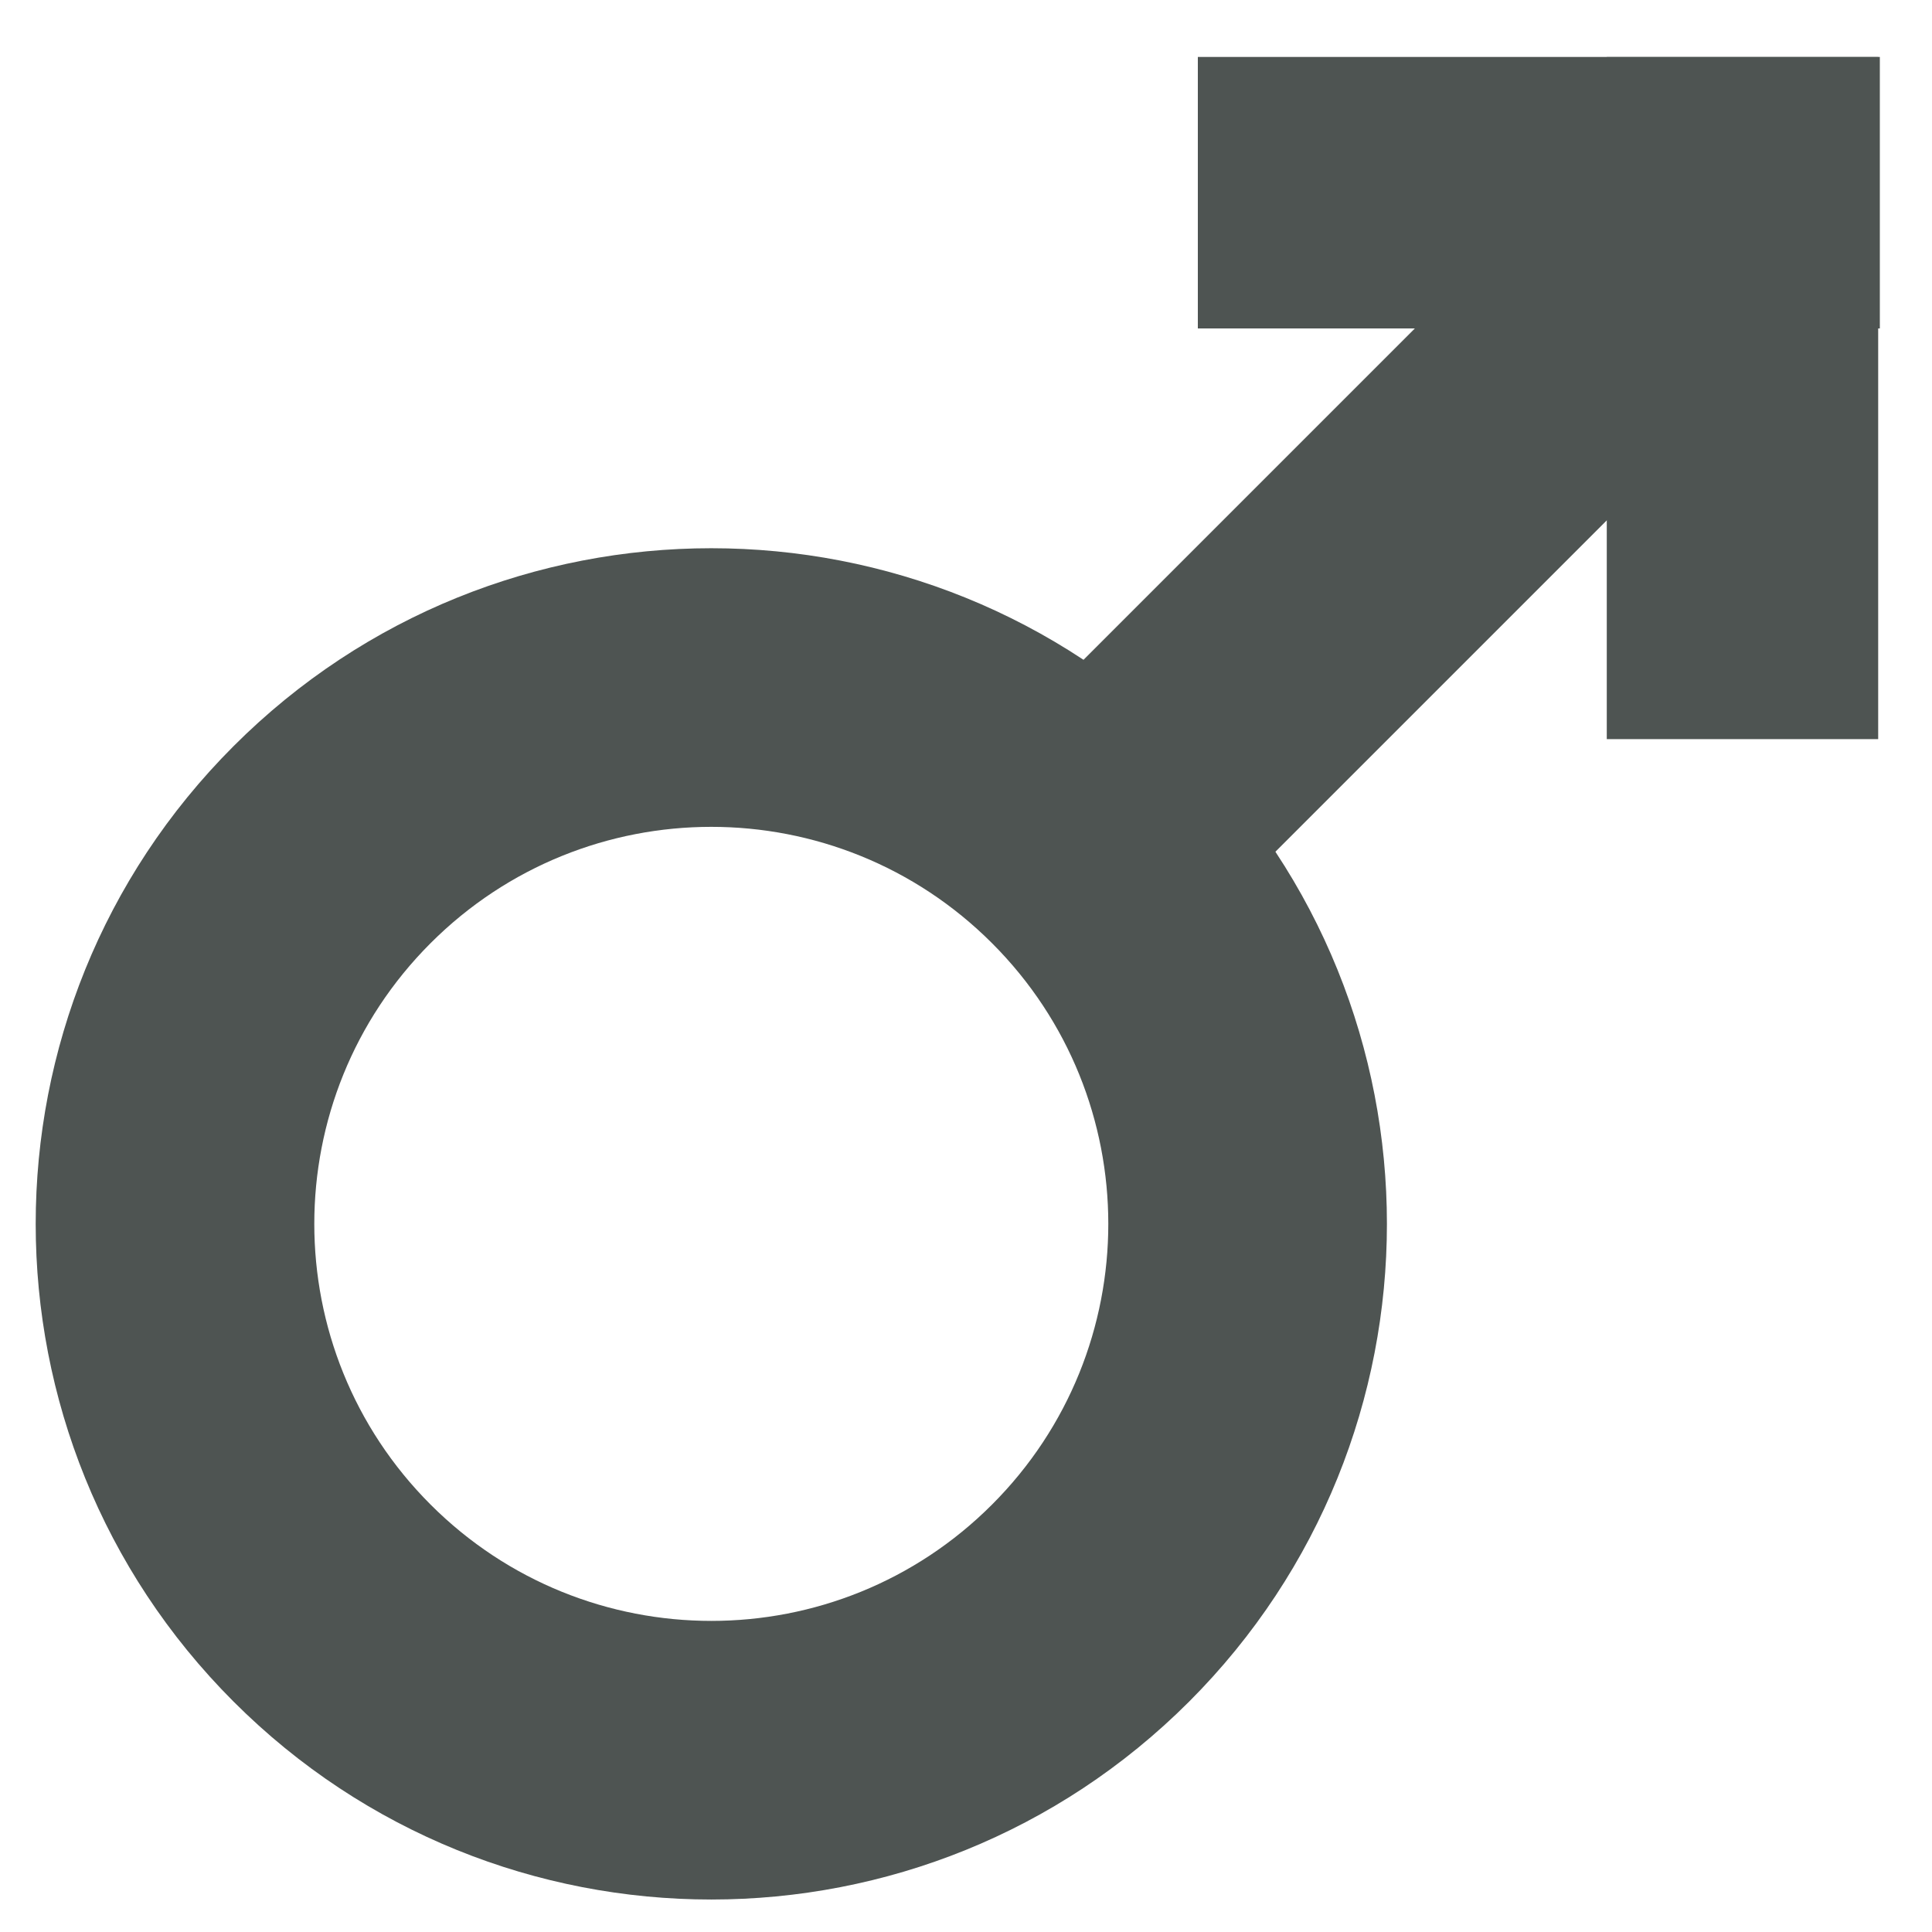
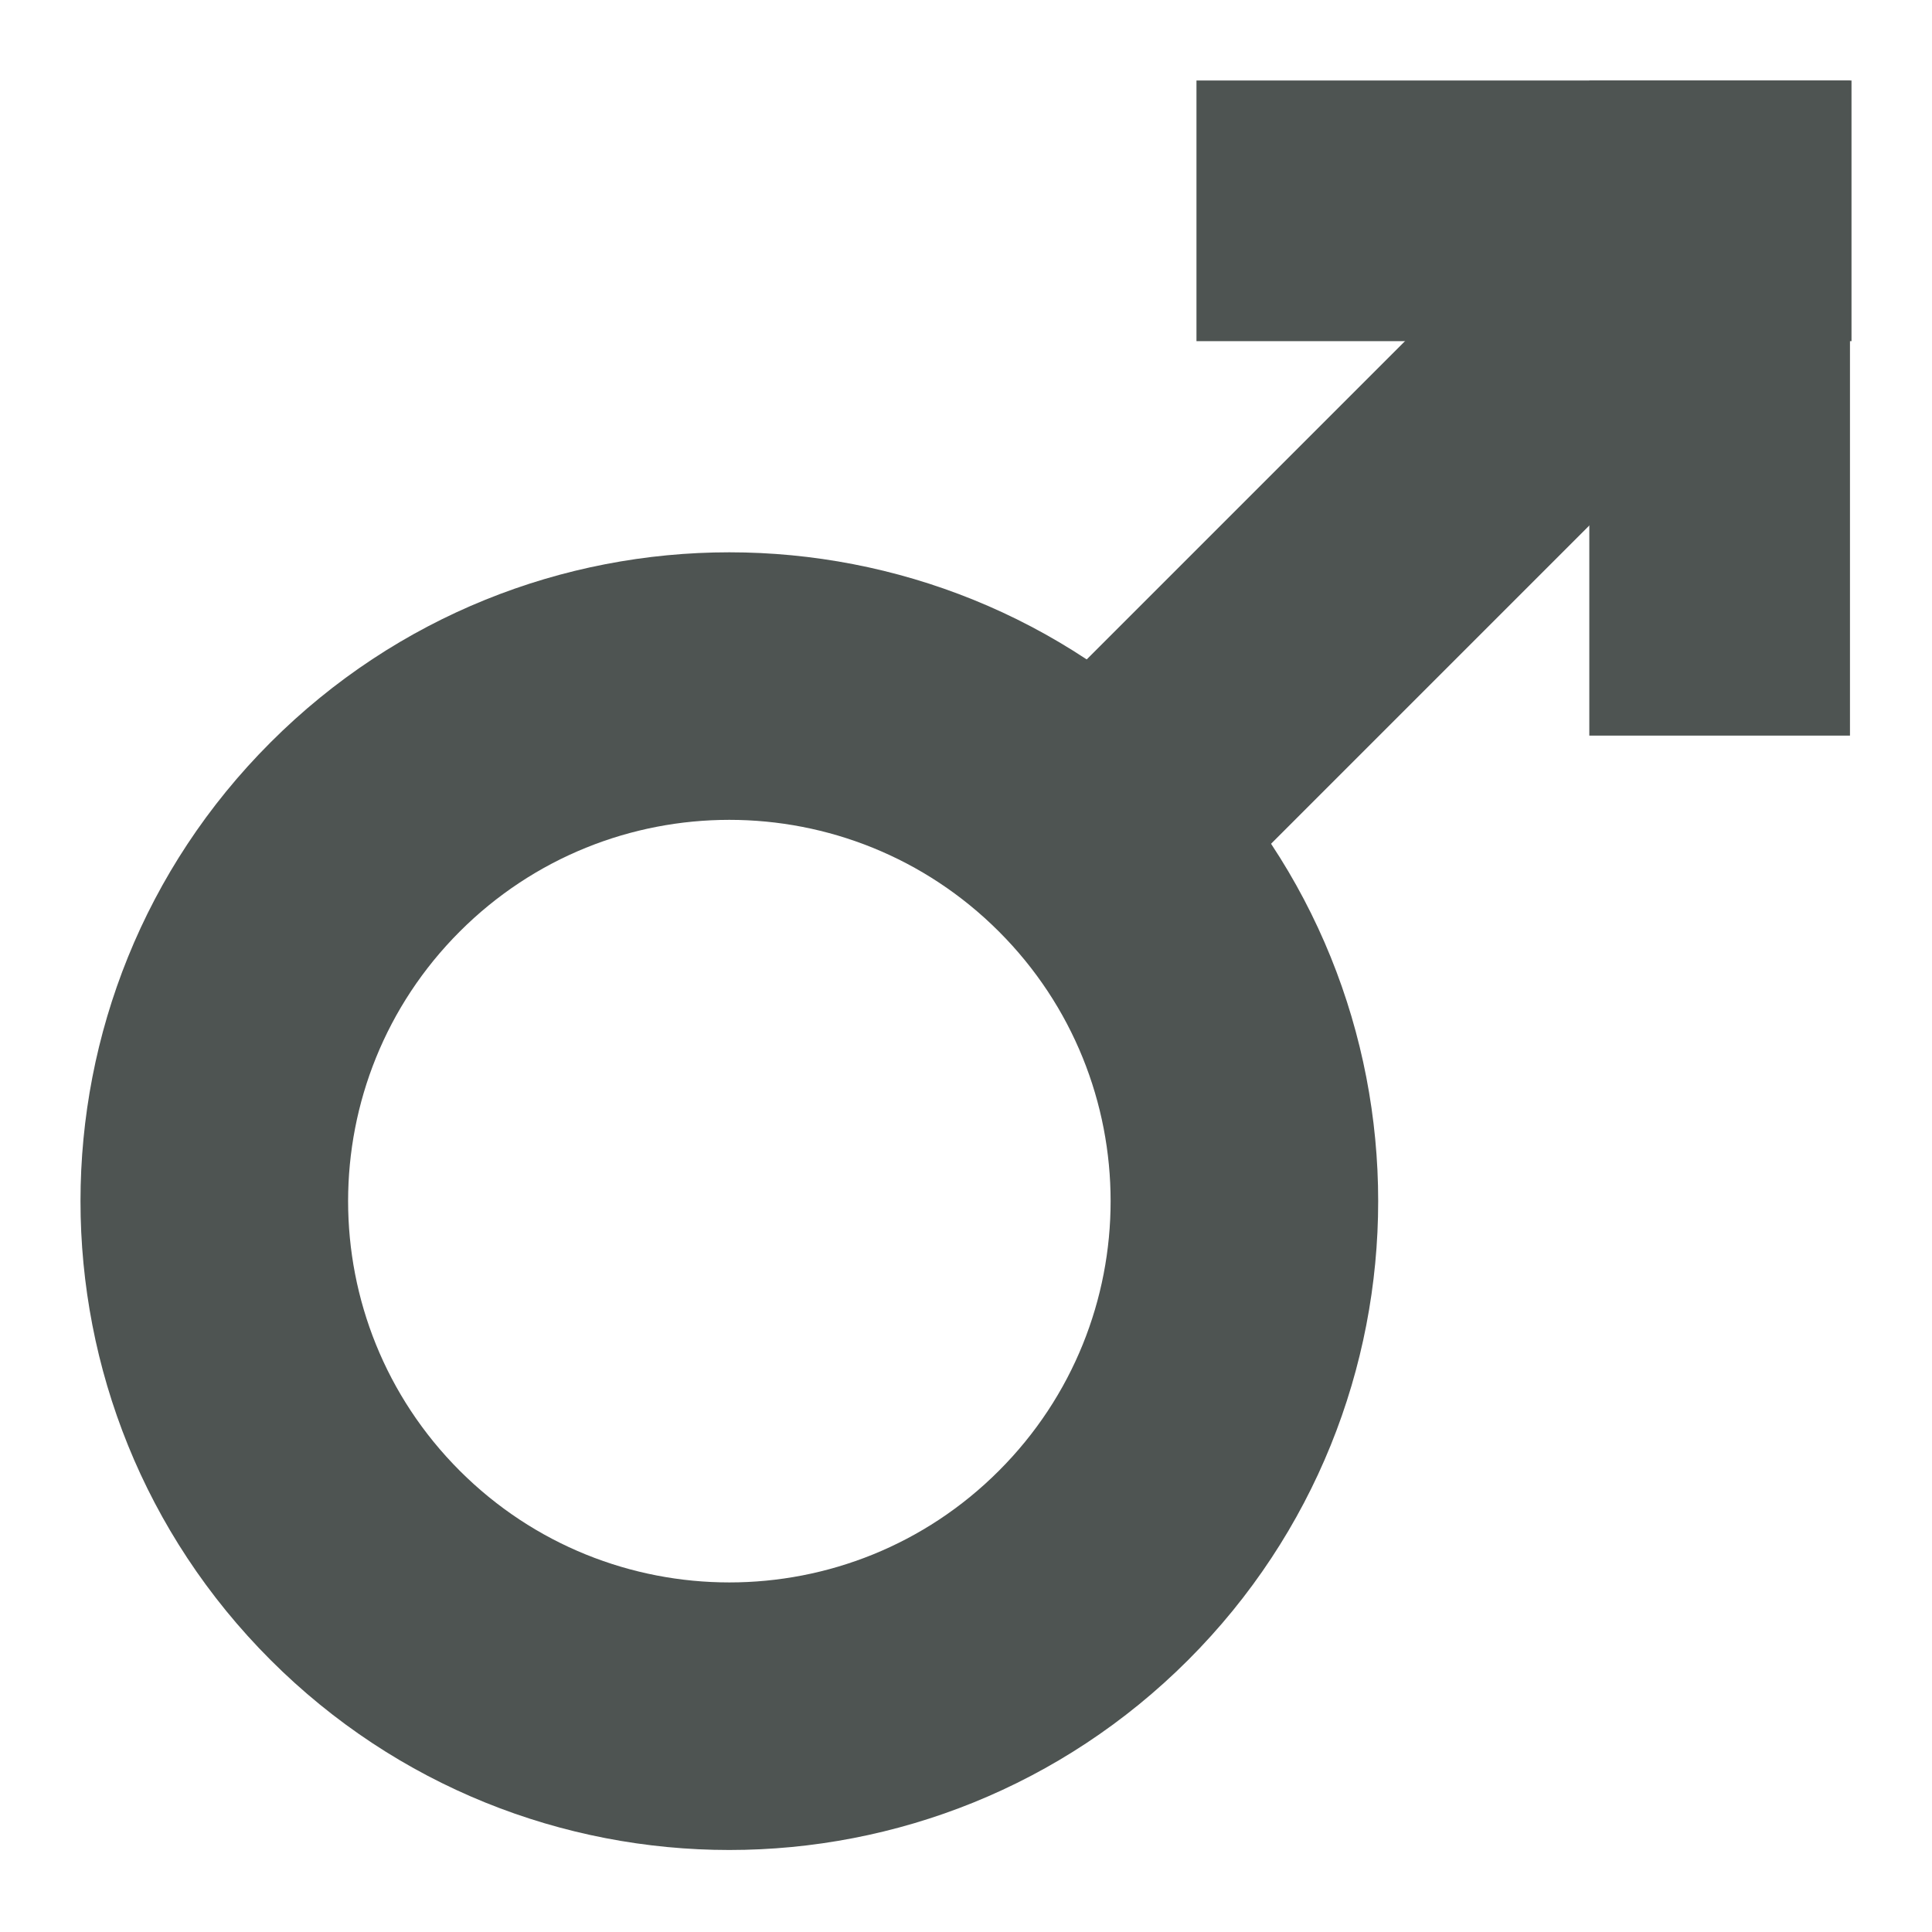
- <svg xmlns="http://www.w3.org/2000/svg" width="21" height="21" viewBox="0 0 21 21" fill="none">
-   <path d="M20.415 0.62V8.034H17.465V0.62H20.415Z" fill="#4E5452" />
-   <path d="M20.433 3.57H13.02V0.619H20.433V3.57Z" fill="#4E5452" />
-   <path d="M18.836 4.285L13.173 9.948L11.087 7.862L16.75 2.199L18.836 4.285Z" fill="#4E5452" />
-   <path d="M12.925 8.11C10.057 5.242 5.406 5.242 2.539 8.11C-0.329 10.978 -0.329 15.628 2.539 18.496C5.406 21.364 10.057 21.364 12.925 18.496C15.792 15.628 15.792 10.978 12.925 8.11ZM4.68 16.354C2.995 14.669 2.995 11.937 4.68 10.252C6.366 8.566 9.097 8.566 10.783 10.252C12.468 11.937 12.468 14.669 10.783 16.354C9.099 18.04 6.366 18.04 4.68 16.354Z" fill="#4E5452" />
+ <svg xmlns="http://www.w3.org/2000/svg" width="24" height="24" viewBox="0 0 24 24" fill="none">
+   <path d="M22.981 1.001V9.138H19.743V1.001H22.981Z" fill="#4E5452" />
+   <path d="M23 4.238H14.863V1H23V4.238Z" fill="#4E5452" />
+   <path d="M21.247 5.024L15.032 11.239L12.742 8.949L18.957 2.734L21.247 5.024Z" fill="#4E5452" />
+   <path d="M14.76 9.222C11.612 6.074 6.508 6.074 3.361 9.222C0.213 12.369 0.213 17.473 3.361 20.621C6.508 23.768 11.612 23.768 14.76 20.621C17.907 17.473 17.907 12.369 14.76 9.222ZM5.711 18.27C3.862 16.42 3.862 13.422 5.711 11.572C7.561 9.722 10.559 9.722 12.409 11.572C14.259 13.422 14.259 16.42 12.409 18.27C10.561 20.12 7.561 20.12 5.711 18.27Z" fill="#4E5452" />
</svg>
